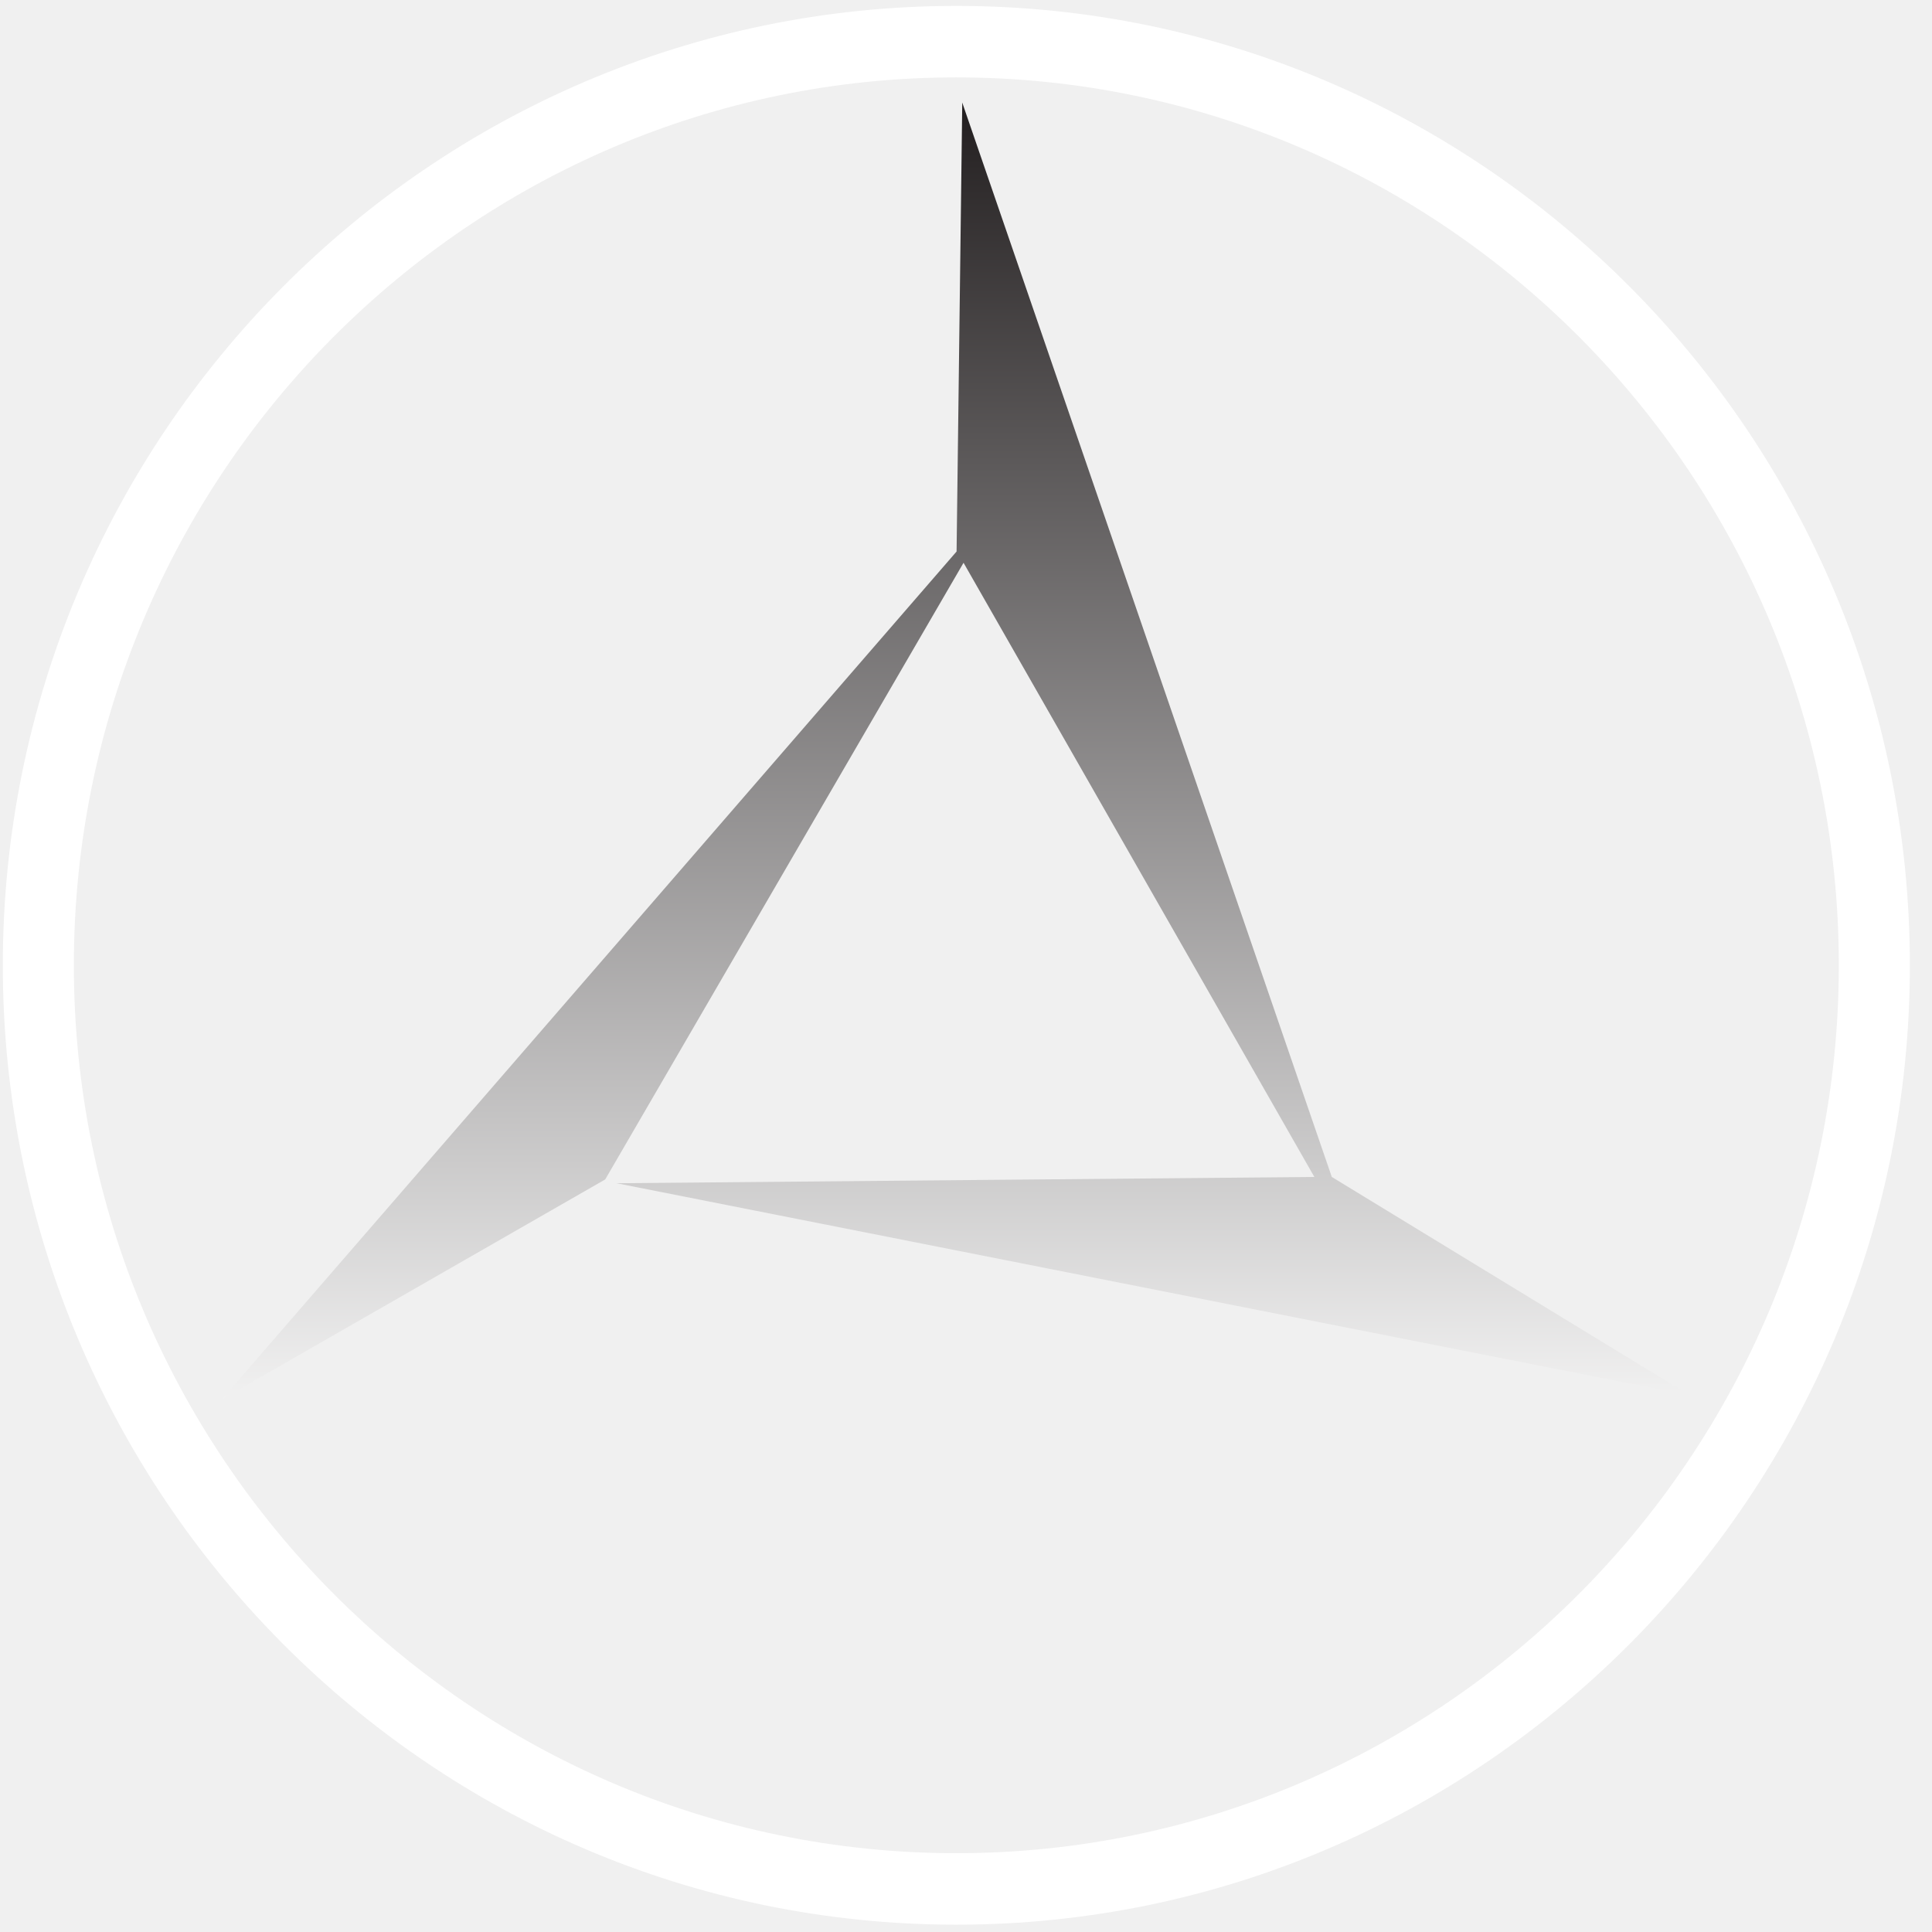
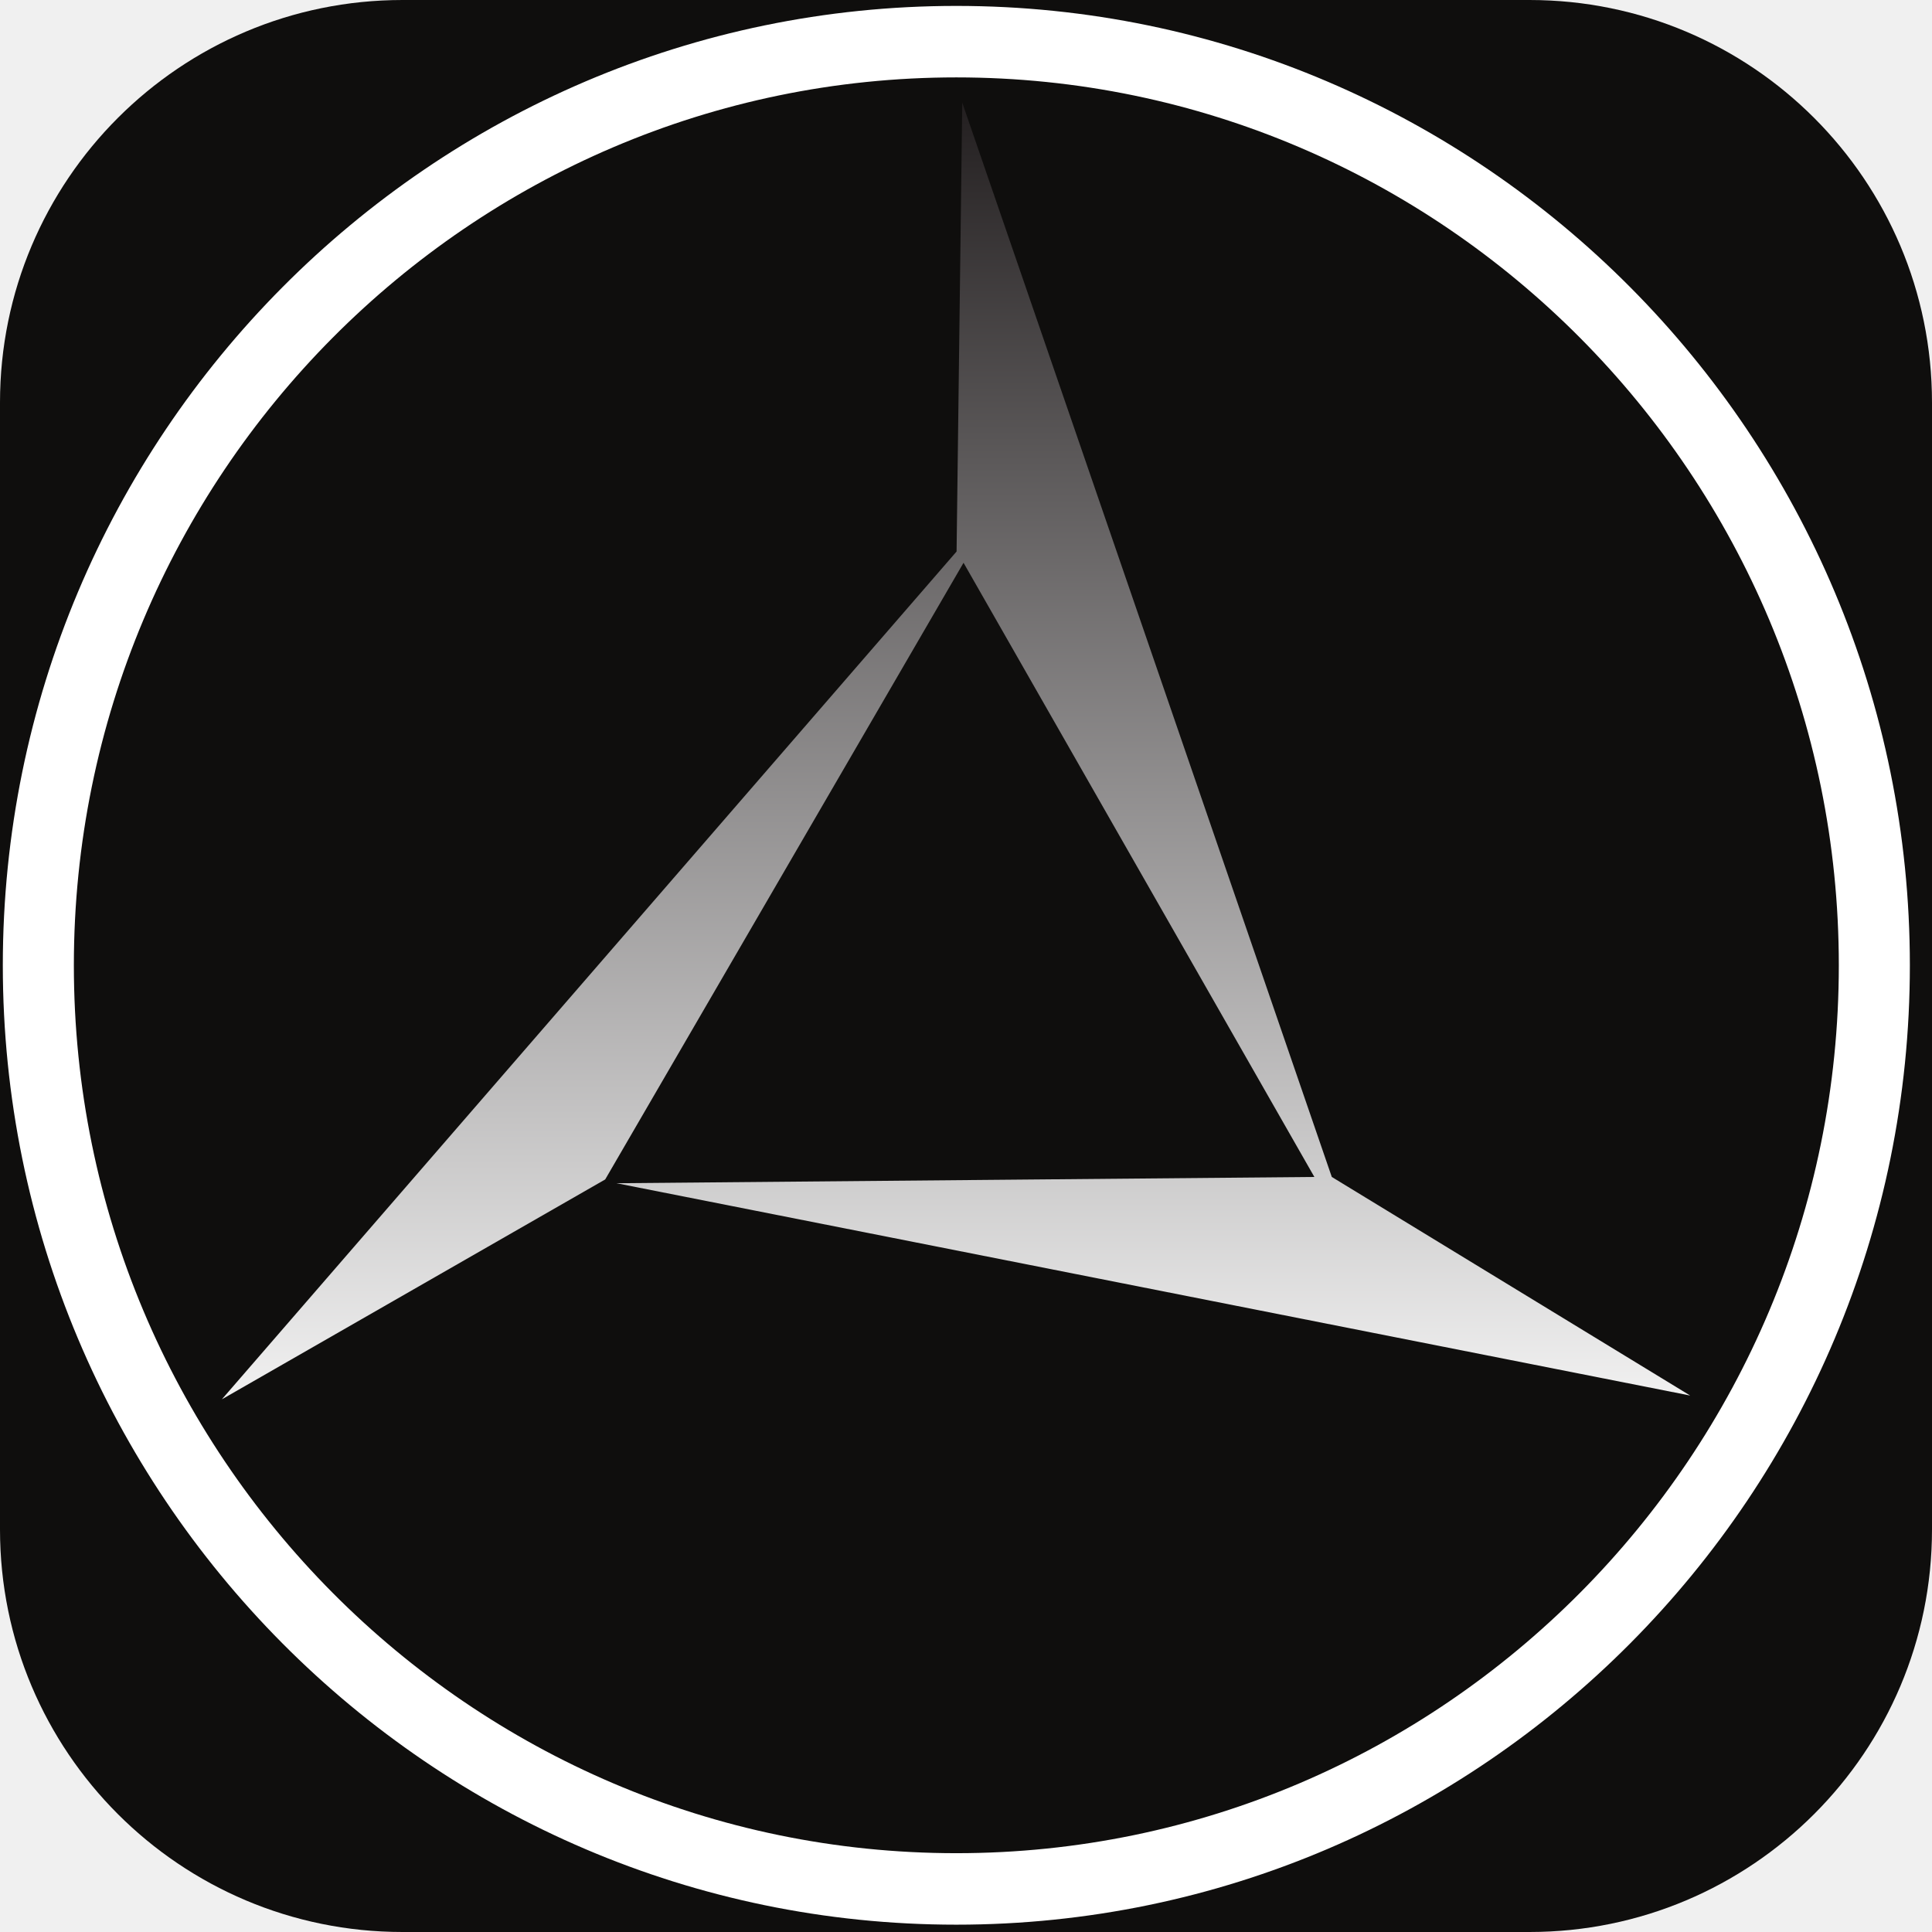
<svg xmlns="http://www.w3.org/2000/svg" width="48" height="48" viewBox="0 0 48 48" fill="none">
+   <rect width="48" height="48" rx="10" fill="#0F0E0D" />
  <g clip-path="url(#clip0_1221_1362)">
    <path d="M23.76 47.818C10.698 47.818 0.07 37.125 0.07 23.983C0.07 10.84 10.698 0.147 23.76 0.147C36.822 0.147 47.45 10.84 47.45 23.983C47.45 37.125 36.822 47.818 23.76 47.818ZM23.76 1.923C11.669 1.923 1.835 11.821 1.835 23.983C1.835 36.145 11.672 46.042 23.76 46.042C35.848 46.042 45.685 36.145 45.685 23.983C45.685 11.821 35.848 1.923 23.76 1.923Z" fill="white" />
    <path d="M23.907 2.547L23.936 2.635C23.936 2.635 32.787 28.367 33.088 29.241C36.056 31.052 39.024 32.861 41.992 34.672C33.1 32.913 24.208 31.155 15.317 29.397C21.097 29.344 26.875 29.294 32.655 29.241C29.749 24.156 26.845 19.067 23.939 13.982C20.971 19.088 18.003 24.197 15.036 29.303C11.86 31.123 8.687 32.943 5.512 34.766C11.597 27.745 17.681 20.722 23.766 13.702C23.813 9.982 23.86 6.266 23.907 2.547Z" fill="url(#paint0_linear_1221_1362)" />
  </g>
  <defs>
    <linearGradient id="paint0_linear_1221_1362" x1="24.984" y1="48.5" x2="24.984" y2="2.547" gradientUnits="userSpaceOnUse">
      <stop offset="0.252" stop-color="white" />
      <stop offset="1" stop-color="#231F20" />
    </linearGradient>
    <clipPath id="clip0_1221_1362">
      <rect width="48" height="48" fill="white" />
    </clipPath>
  </defs>
</svg>
